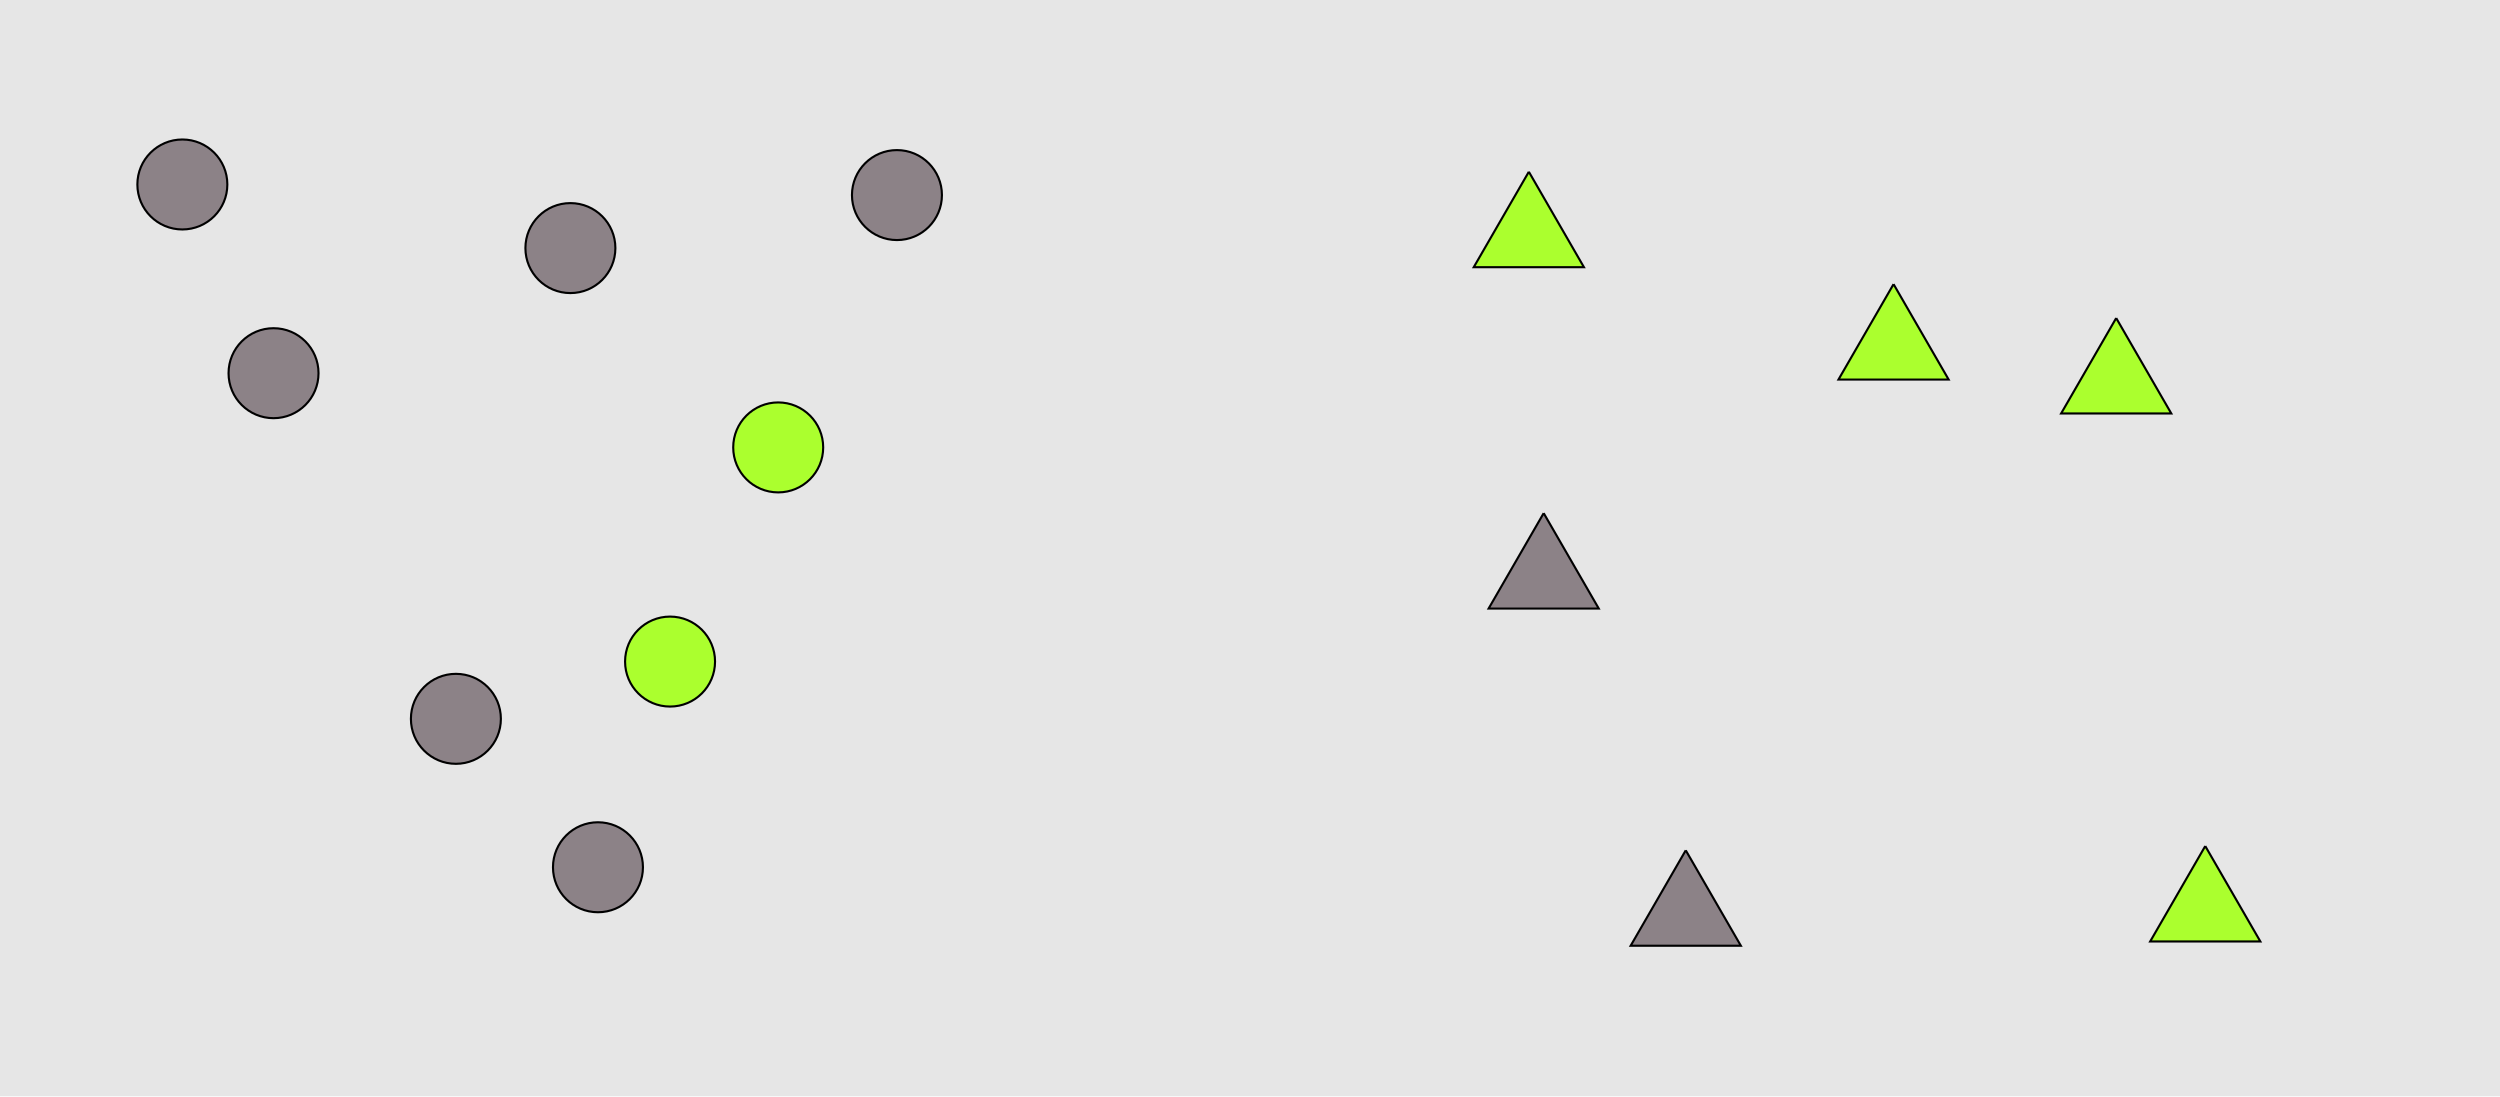
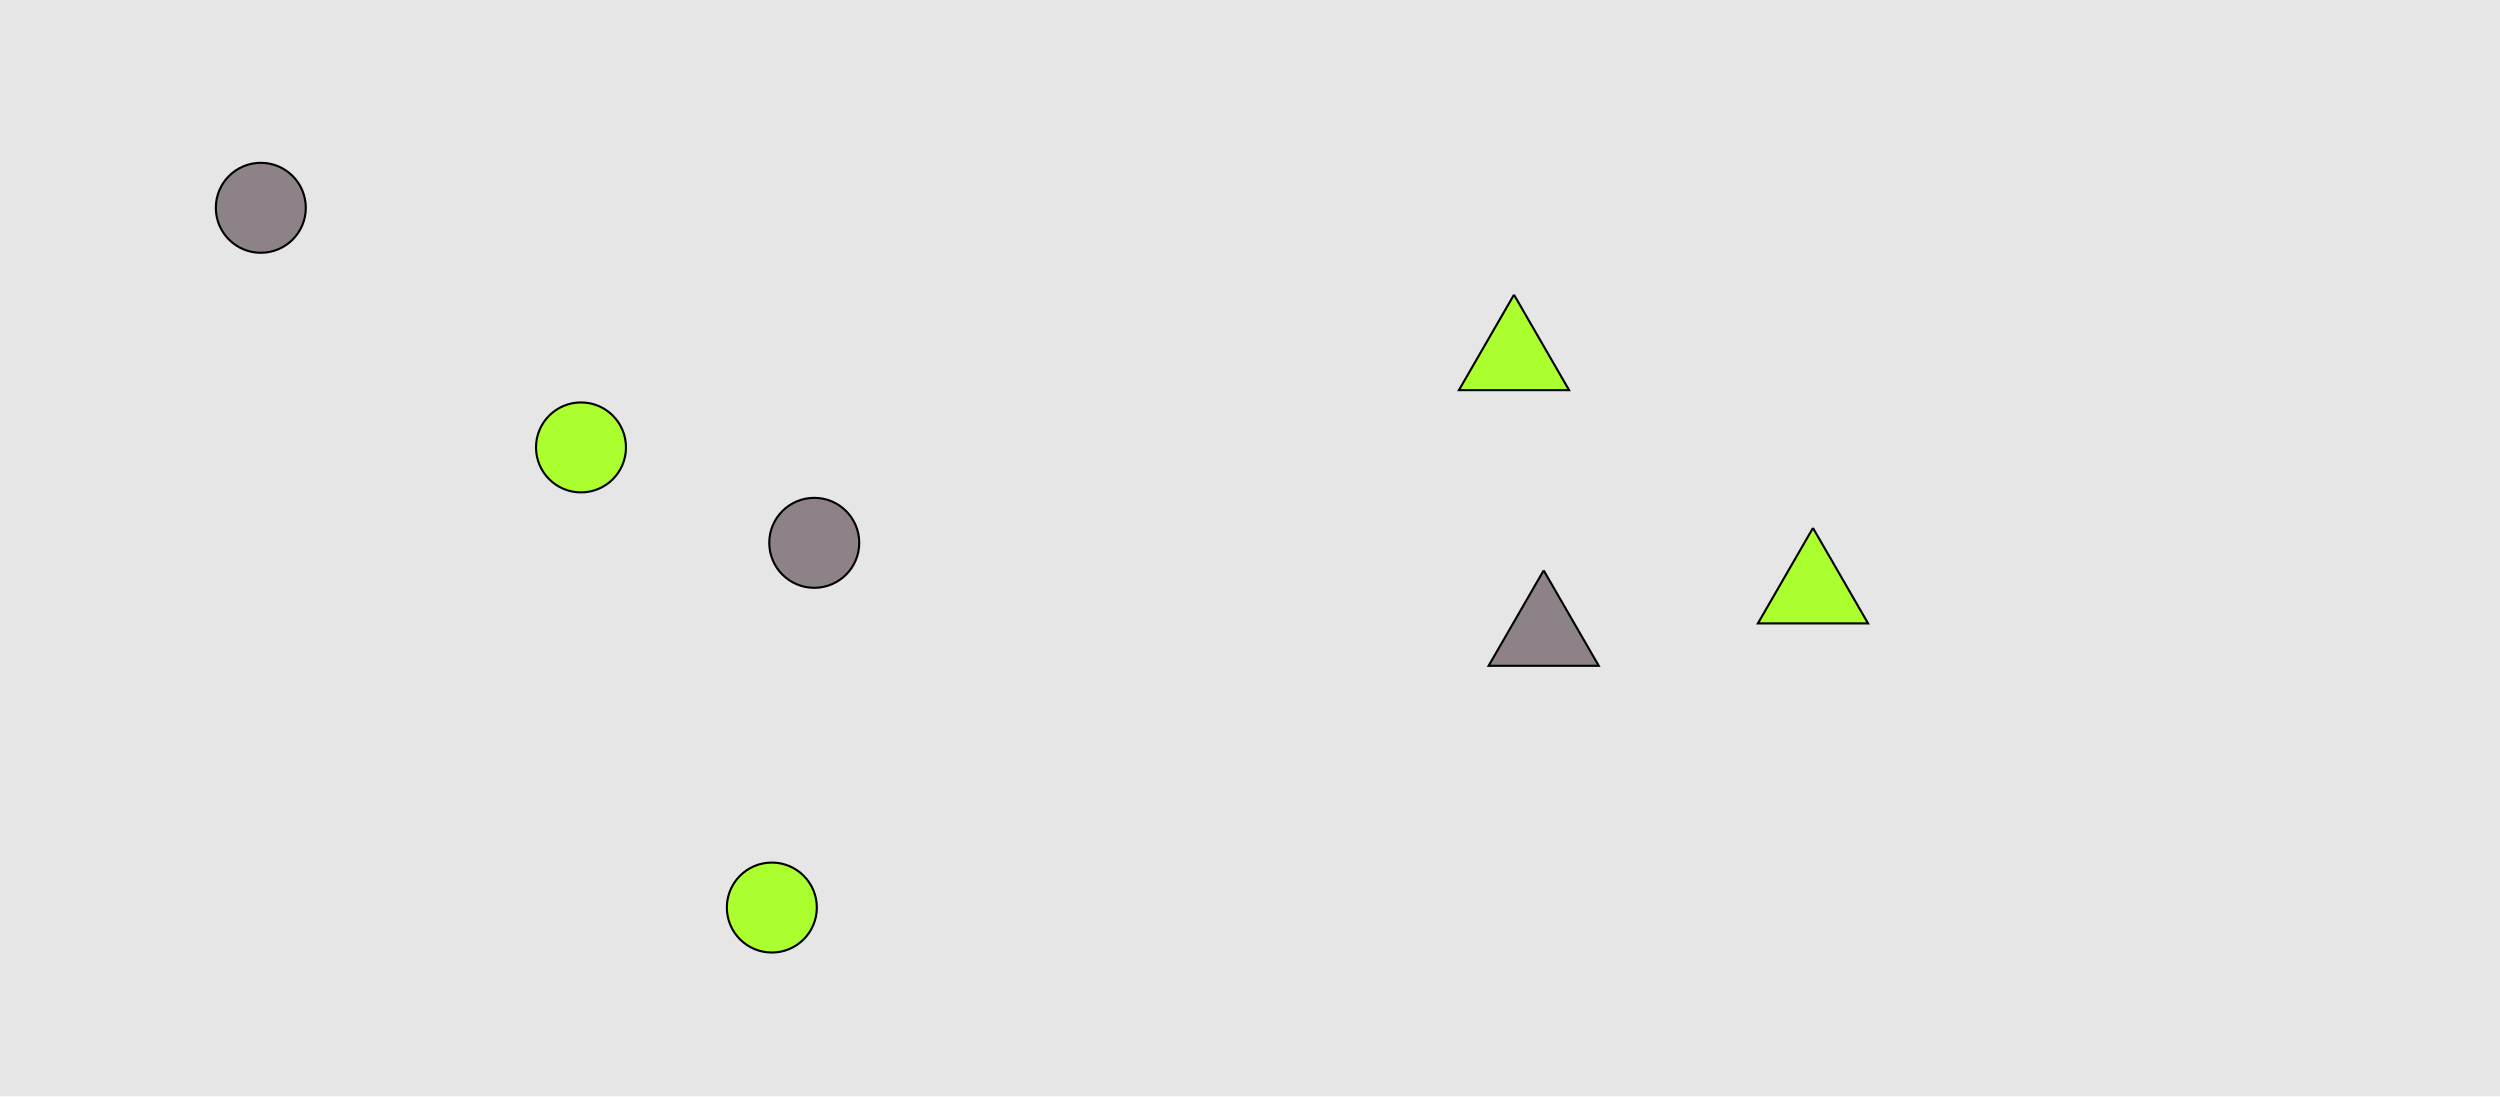
<svg xmlns="http://www.w3.org/2000/svg" width="1179pt" height="517pt" viewBox="0 0 1179 517" version="1.1">
  <g id="surface931">
    <rect x="0" y="0" width="1179" height="517" style="fill:rgb(90%,90%,90%);fill-opacity:1;stroke:none;" />
-     <path style="fill-rule:nonzero;fill:rgb(55%,51%,53%);fill-opacity:1;stroke-width:1;stroke-linecap:butt;stroke-linejoin:miter;stroke:rgb(0%,0%,0%);stroke-opacity:1;stroke-miterlimit:10;" d="M 150.215 176 C 150.215 187.715 140.715 197.215 129 197.215 C 117.285 197.215 107.785 187.715 107.785 176 C 107.785 164.285 117.285 154.785 129 154.785 C 140.715 154.785 150.215 164.285 150.215 176 " />
-     <path style="fill-rule:nonzero;fill:rgb(55%,51%,53%);fill-opacity:1;stroke-width:1;stroke-linecap:butt;stroke-linejoin:miter;stroke:rgb(0%,0%,0%);stroke-opacity:1;stroke-miterlimit:10;" d="M 236.215 339 C 236.215 350.715 226.715 360.215 215 360.215 C 203.285 360.215 193.785 350.715 193.785 339 C 193.785 327.285 203.285 317.785 215 317.785 C 226.715 317.785 236.215 327.285 236.215 339 " />
-     <path style="fill-rule:nonzero;fill:rgb(67%,100%,18%);fill-opacity:1;stroke-width:1;stroke-linecap:butt;stroke-linejoin:miter;stroke:rgb(0%,0%,0%);stroke-opacity:1;stroke-miterlimit:10;" d="M 388.215 211 C 388.215 222.715 378.715 232.215 367 232.215 C 355.285 232.215 345.785 222.715 345.785 211 C 345.785 199.285 355.285 189.785 367 189.785 C 378.715 189.785 388.215 199.285 388.215 211 " />
-     <path style="fill-rule:nonzero;fill:rgb(67%,100%,18%);fill-opacity:1;stroke-width:1;stroke-linecap:butt;stroke-linejoin:miter;stroke:rgb(0%,0%,0%);stroke-opacity:1;stroke-miterlimit:10;" d="M 337.215 312 C 337.215 323.715 327.715 333.215 316 333.215 C 304.285 333.215 294.785 323.715 294.785 312 C 294.785 300.285 304.285 290.785 316 290.785 C 327.715 290.785 337.215 300.285 337.215 312 " />
-     <path style="fill-rule:nonzero;fill:rgb(55%,51%,53%);fill-opacity:1;stroke-width:1;stroke-linecap:butt;stroke-linejoin:miter;stroke:rgb(0%,0%,0%);stroke-opacity:1;stroke-miterlimit:10;" d="M 444.215 92 C 444.215 103.715 434.715 113.215 423 113.215 C 411.285 113.215 401.785 103.715 401.785 92 C 401.785 80.285 411.285 70.785 423 70.785 C 434.715 70.785 444.215 80.285 444.215 92 " />
-     <path style="fill-rule:nonzero;fill:rgb(55%,51%,53%);fill-opacity:1;stroke-width:1;stroke-linecap:butt;stroke-linejoin:miter;stroke:rgb(0%,0%,0%);stroke-opacity:1;stroke-miterlimit:10;" d="M 303.215 409 C 303.215 420.715 293.715 430.215 282 430.215 C 270.285 430.215 260.785 420.715 260.785 409 C 260.785 397.285 270.285 387.785 282 387.785 C 293.715 387.785 303.215 397.285 303.215 409 " />
-     <path style="fill-rule:nonzero;fill:rgb(55%,51%,53%);fill-opacity:1;stroke-width:1;stroke-linecap:butt;stroke-linejoin:miter;stroke:rgb(0%,0%,0%);stroke-opacity:1;stroke-miterlimit:10;" d="M 107.215 87 C 107.215 98.715 97.715 108.215 86 108.215 C 74.285 108.215 64.785 98.715 64.785 87 C 64.785 75.285 74.285 65.785 86 65.785 C 97.715 65.785 107.215 75.285 107.215 87 " />
-     <path style="fill-rule:nonzero;fill:rgb(55%,51%,53%);fill-opacity:1;stroke-width:1;stroke-linecap:butt;stroke-linejoin:miter;stroke:rgb(0%,0%,0%);stroke-opacity:1;stroke-miterlimit:10;" d="M 290.215 117 C 290.215 128.715 280.715 138.215 269 138.215 C 257.285 138.215 247.785 128.715 247.785 117 C 247.785 105.285 257.285 95.785 269 95.785 C 280.715 95.785 290.215 105.285 290.215 117 " />
-     <path style="fill-rule:nonzero;fill:rgb(67%,100%,18%);fill-opacity:1;stroke-width:1;stroke-linecap:butt;stroke-linejoin:miter;stroke:rgb(0%,0%,0%);stroke-opacity:1;stroke-miterlimit:10;" d="M 721 81 L 695.02 126 L 746.98 126 L 721 81 " />
-     <path style="fill-rule:nonzero;fill:rgb(67%,100%,18%);fill-opacity:1;stroke-width:1;stroke-linecap:butt;stroke-linejoin:miter;stroke:rgb(0%,0%,0%);stroke-opacity:1;stroke-miterlimit:10;" d="M 893 134 L 867.02 179 L 918.98 179 L 893 134 " />
-     <path style="fill-rule:nonzero;fill:rgb(55%,51%,53%);fill-opacity:1;stroke-width:1;stroke-linecap:butt;stroke-linejoin:miter;stroke:rgb(0%,0%,0%);stroke-opacity:1;stroke-miterlimit:10;" d="M 795 401 L 769.02 446 L 820.98 446 L 795 401 " />
-     <path style="fill-rule:nonzero;fill:rgb(55%,51%,53%);fill-opacity:1;stroke-width:1;stroke-linecap:butt;stroke-linejoin:miter;stroke:rgb(0%,0%,0%);stroke-opacity:1;stroke-miterlimit:10;" d="M 728 242 L 702.02 287 L 753.98 287 L 728 242 " />
-     <path style="fill-rule:nonzero;fill:rgb(67%,100%,18%);fill-opacity:1;stroke-width:1;stroke-linecap:butt;stroke-linejoin:miter;stroke:rgb(0%,0%,0%);stroke-opacity:1;stroke-miterlimit:10;" d="M 998 150 L 972.02 195 L 1023.98 195 L 998 150 " />
-     <path style="fill-rule:nonzero;fill:rgb(67%,100%,18%);fill-opacity:1;stroke-width:1;stroke-linecap:butt;stroke-linejoin:miter;stroke:rgb(0%,0%,0%);stroke-opacity:1;stroke-miterlimit:10;" d="M 1040 399 L 1014.02 444 L 1065.98 444 L 1040 399 " />
+     <path style="fill-rule:nonzero;fill:rgb(55%,51%,53%);fill-opacity:1;stroke-width:1;stroke-linecap:butt;stroke-linejoin:miter;stroke:rgb(0%,0%,0%);stroke-opacity:1;stroke-miterlimit:10;" d="M 405.215 256 C 405.215 267.715 395.715 277.215 384 277.215 C 372.285 277.215 362.785 267.715 362.785 256 C 362.785 244.285 372.285 234.785 384 234.785 C 395.715 234.785 405.215 244.285 405.215 256 " />
+     <path style="fill-rule:nonzero;fill:rgb(67%,100%,18%);fill-opacity:1;stroke-width:1;stroke-linecap:butt;stroke-linejoin:miter;stroke:rgb(0%,0%,0%);stroke-opacity:1;stroke-miterlimit:10;" d="M 385.215 428 C 385.215 439.715 375.715 449.215 364 449.215 C 352.285 449.215 342.785 439.715 342.785 428 C 342.785 416.285 352.285 406.785 364 406.785 C 375.715 406.785 385.215 416.285 385.215 428 " />
+     <path style="fill-rule:nonzero;fill:rgb(55%,51%,53%);fill-opacity:1;stroke-width:1;stroke-linecap:butt;stroke-linejoin:miter;stroke:rgb(0%,0%,0%);stroke-opacity:1;stroke-miterlimit:10;" d="M 144.215 98 C 144.215 109.715 134.715 119.215 123 119.215 C 111.285 119.215 101.785 109.715 101.785 98 C 101.785 86.285 111.285 76.785 123 76.785 C 134.715 76.785 144.215 86.285 144.215 98 " />
+     <path style="fill-rule:nonzero;fill:rgb(67%,100%,18%);fill-opacity:1;stroke-width:1;stroke-linecap:butt;stroke-linejoin:miter;stroke:rgb(0%,0%,0%);stroke-opacity:1;stroke-miterlimit:10;" d="M 295.215 211 C 295.215 222.715 285.715 232.215 274 232.215 C 262.285 232.215 252.785 222.715 252.785 211 C 252.785 199.285 262.285 189.785 274 189.785 C 285.715 189.785 295.215 199.285 295.215 211 " />
+     <path style="fill-rule:nonzero;fill:rgb(67%,100%,18%);fill-opacity:1;stroke-width:1;stroke-linecap:butt;stroke-linejoin:miter;stroke:rgb(0%,0%,0%);stroke-opacity:1;stroke-miterlimit:10;" d="M 714 139 L 688.02 184 L 739.98 184 L 714 139 " />
+     <path style="fill-rule:nonzero;fill:rgb(55%,51%,53%);fill-opacity:1;stroke-width:1;stroke-linecap:butt;stroke-linejoin:miter;stroke:rgb(0%,0%,0%);stroke-opacity:1;stroke-miterlimit:10;" d="M 728 269 L 702.02 314 L 753.98 314 L 728 269 " />
+     <path style="fill-rule:nonzero;fill:rgb(67%,100%,18%);fill-opacity:1;stroke-width:1;stroke-linecap:butt;stroke-linejoin:miter;stroke:rgb(0%,0%,0%);stroke-opacity:1;stroke-miterlimit:10;" d="M 855 249 L 829.02 294 L 880.98 294 L 855 249 " />
  </g>
</svg>
